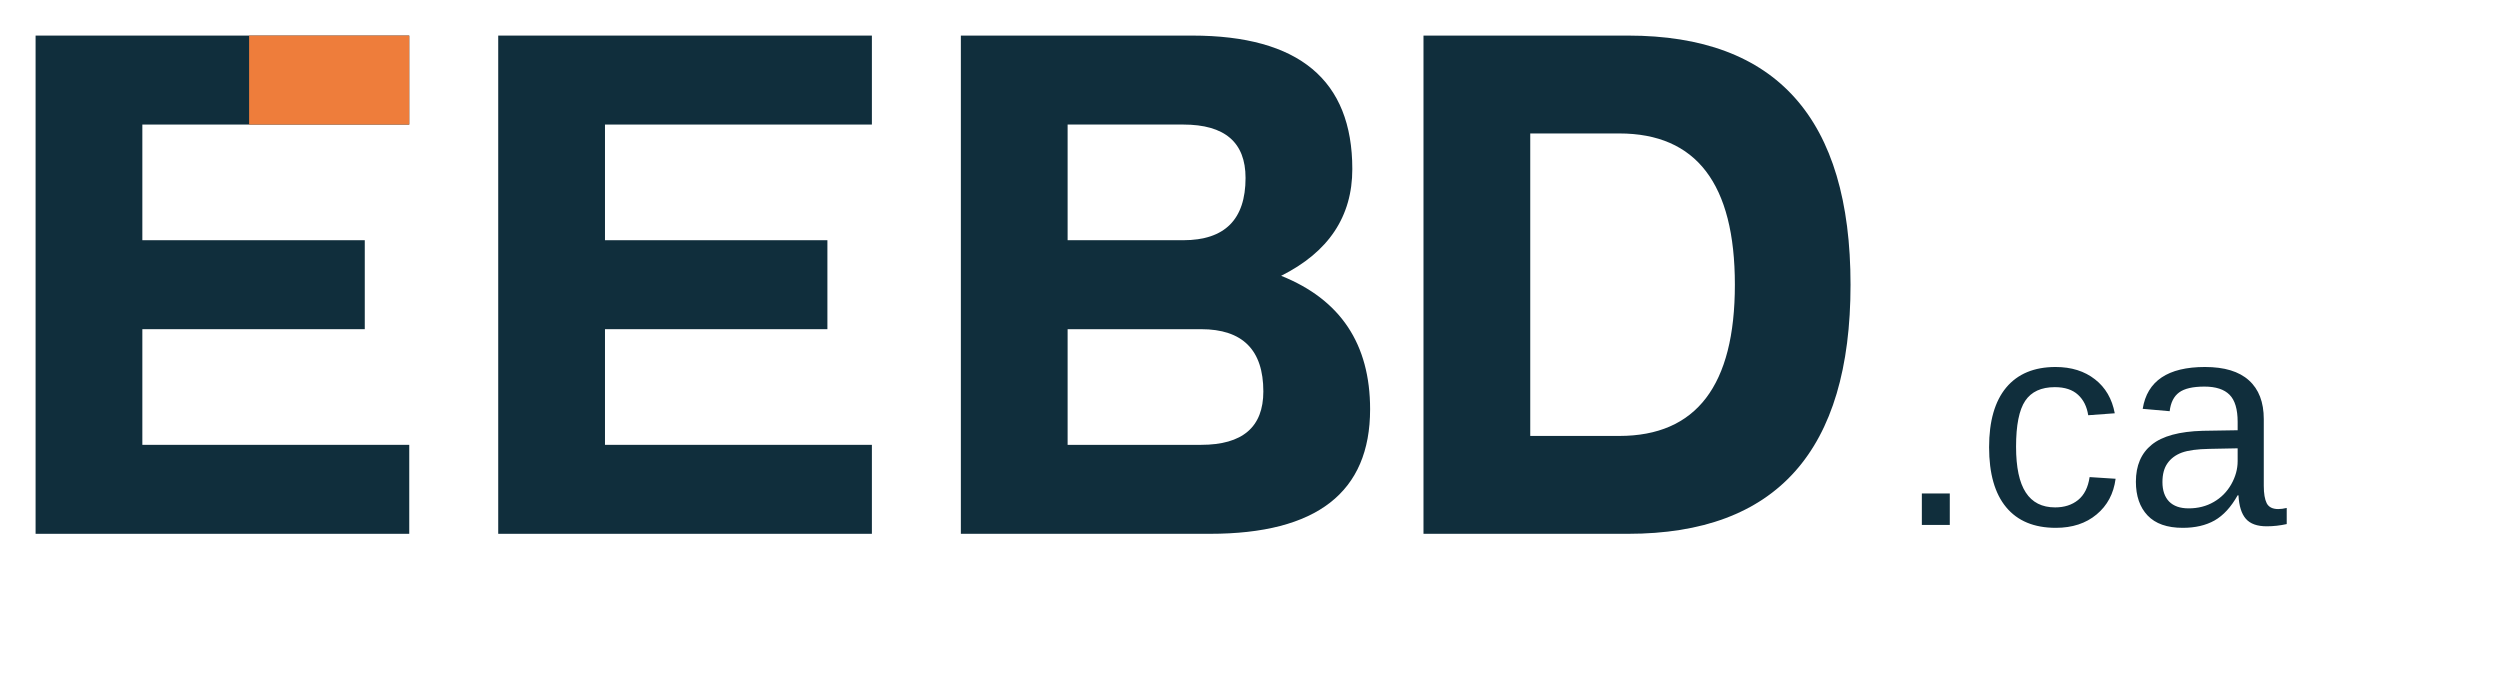
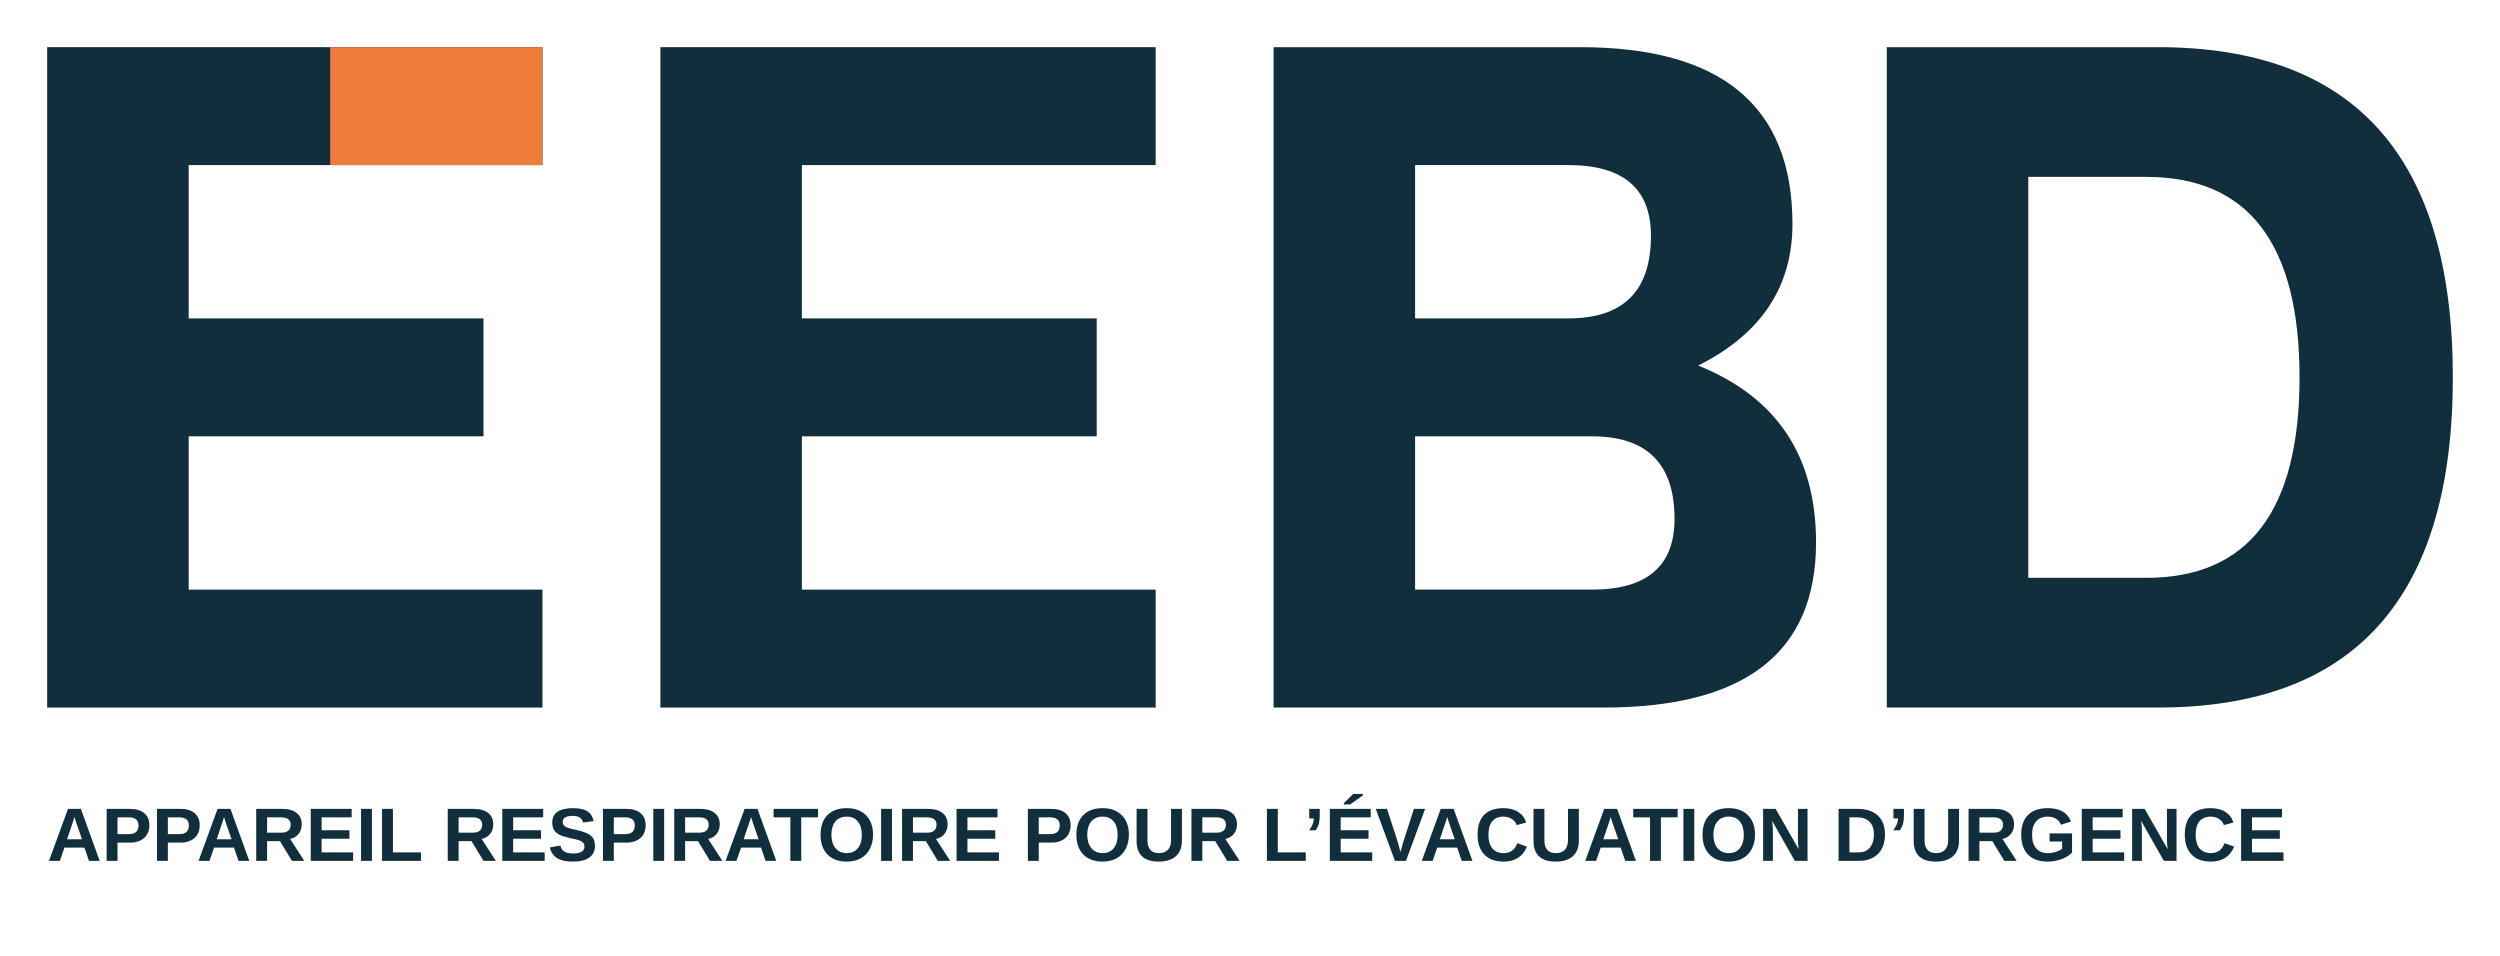
- <svg xmlns="http://www.w3.org/2000/svg" viewBox="0 0 281 76" role="img">
+ <svg xmlns="http://www.w3.org/2000/svg" viewBox="0 0 212 81" role="img">
  <g fill="#102e3c" fill-rule="evenodd" transform="translate(4 4)">
    <path d="M0 0H42V10H12V23H37V33H12V46H42V56H0Z" transform="translate(0 0)" />
    <path d="M0 0H42V10H12V23H37V33H12V46H42V56H0Z" transform="translate(52 0)" />
    <path d="M0 0H26Q44 0 44 15Q44 23 36 27Q46 31 46 42Q46 56 28 56H0ZM12 10V23H25Q32 23 32 16Q32 10 25 10ZM12 33V46H27Q34 46 34 40Q34 33 27 33Z" transform="translate(104 0)" />
    <path d="M0 0H23Q48 0 48 28Q48 56 23 56H0ZM12 11V45H22Q35 45 35 28Q35 11 22 11Z" transform="translate(156 0)" />
  </g>
  <path fill="#ee7d3b" d="M28 4H46V14H28Z" />
-   <text x="213" y="59" fill="#102e3c" font-family="Arial, sans-serif" font-size="33" font-weight="400">.ca</text>
+   <text x="4" y="73" fill="#102e3c" font-family="Arial, sans-serif" font-size="6.4" font-weight="600" textLength="204" lengthAdjust="spacingAndGlyphs">APPAREIL RESPIRATOIRE POUR L’ÉVACUATION D’URGENCE</text>
</svg>
